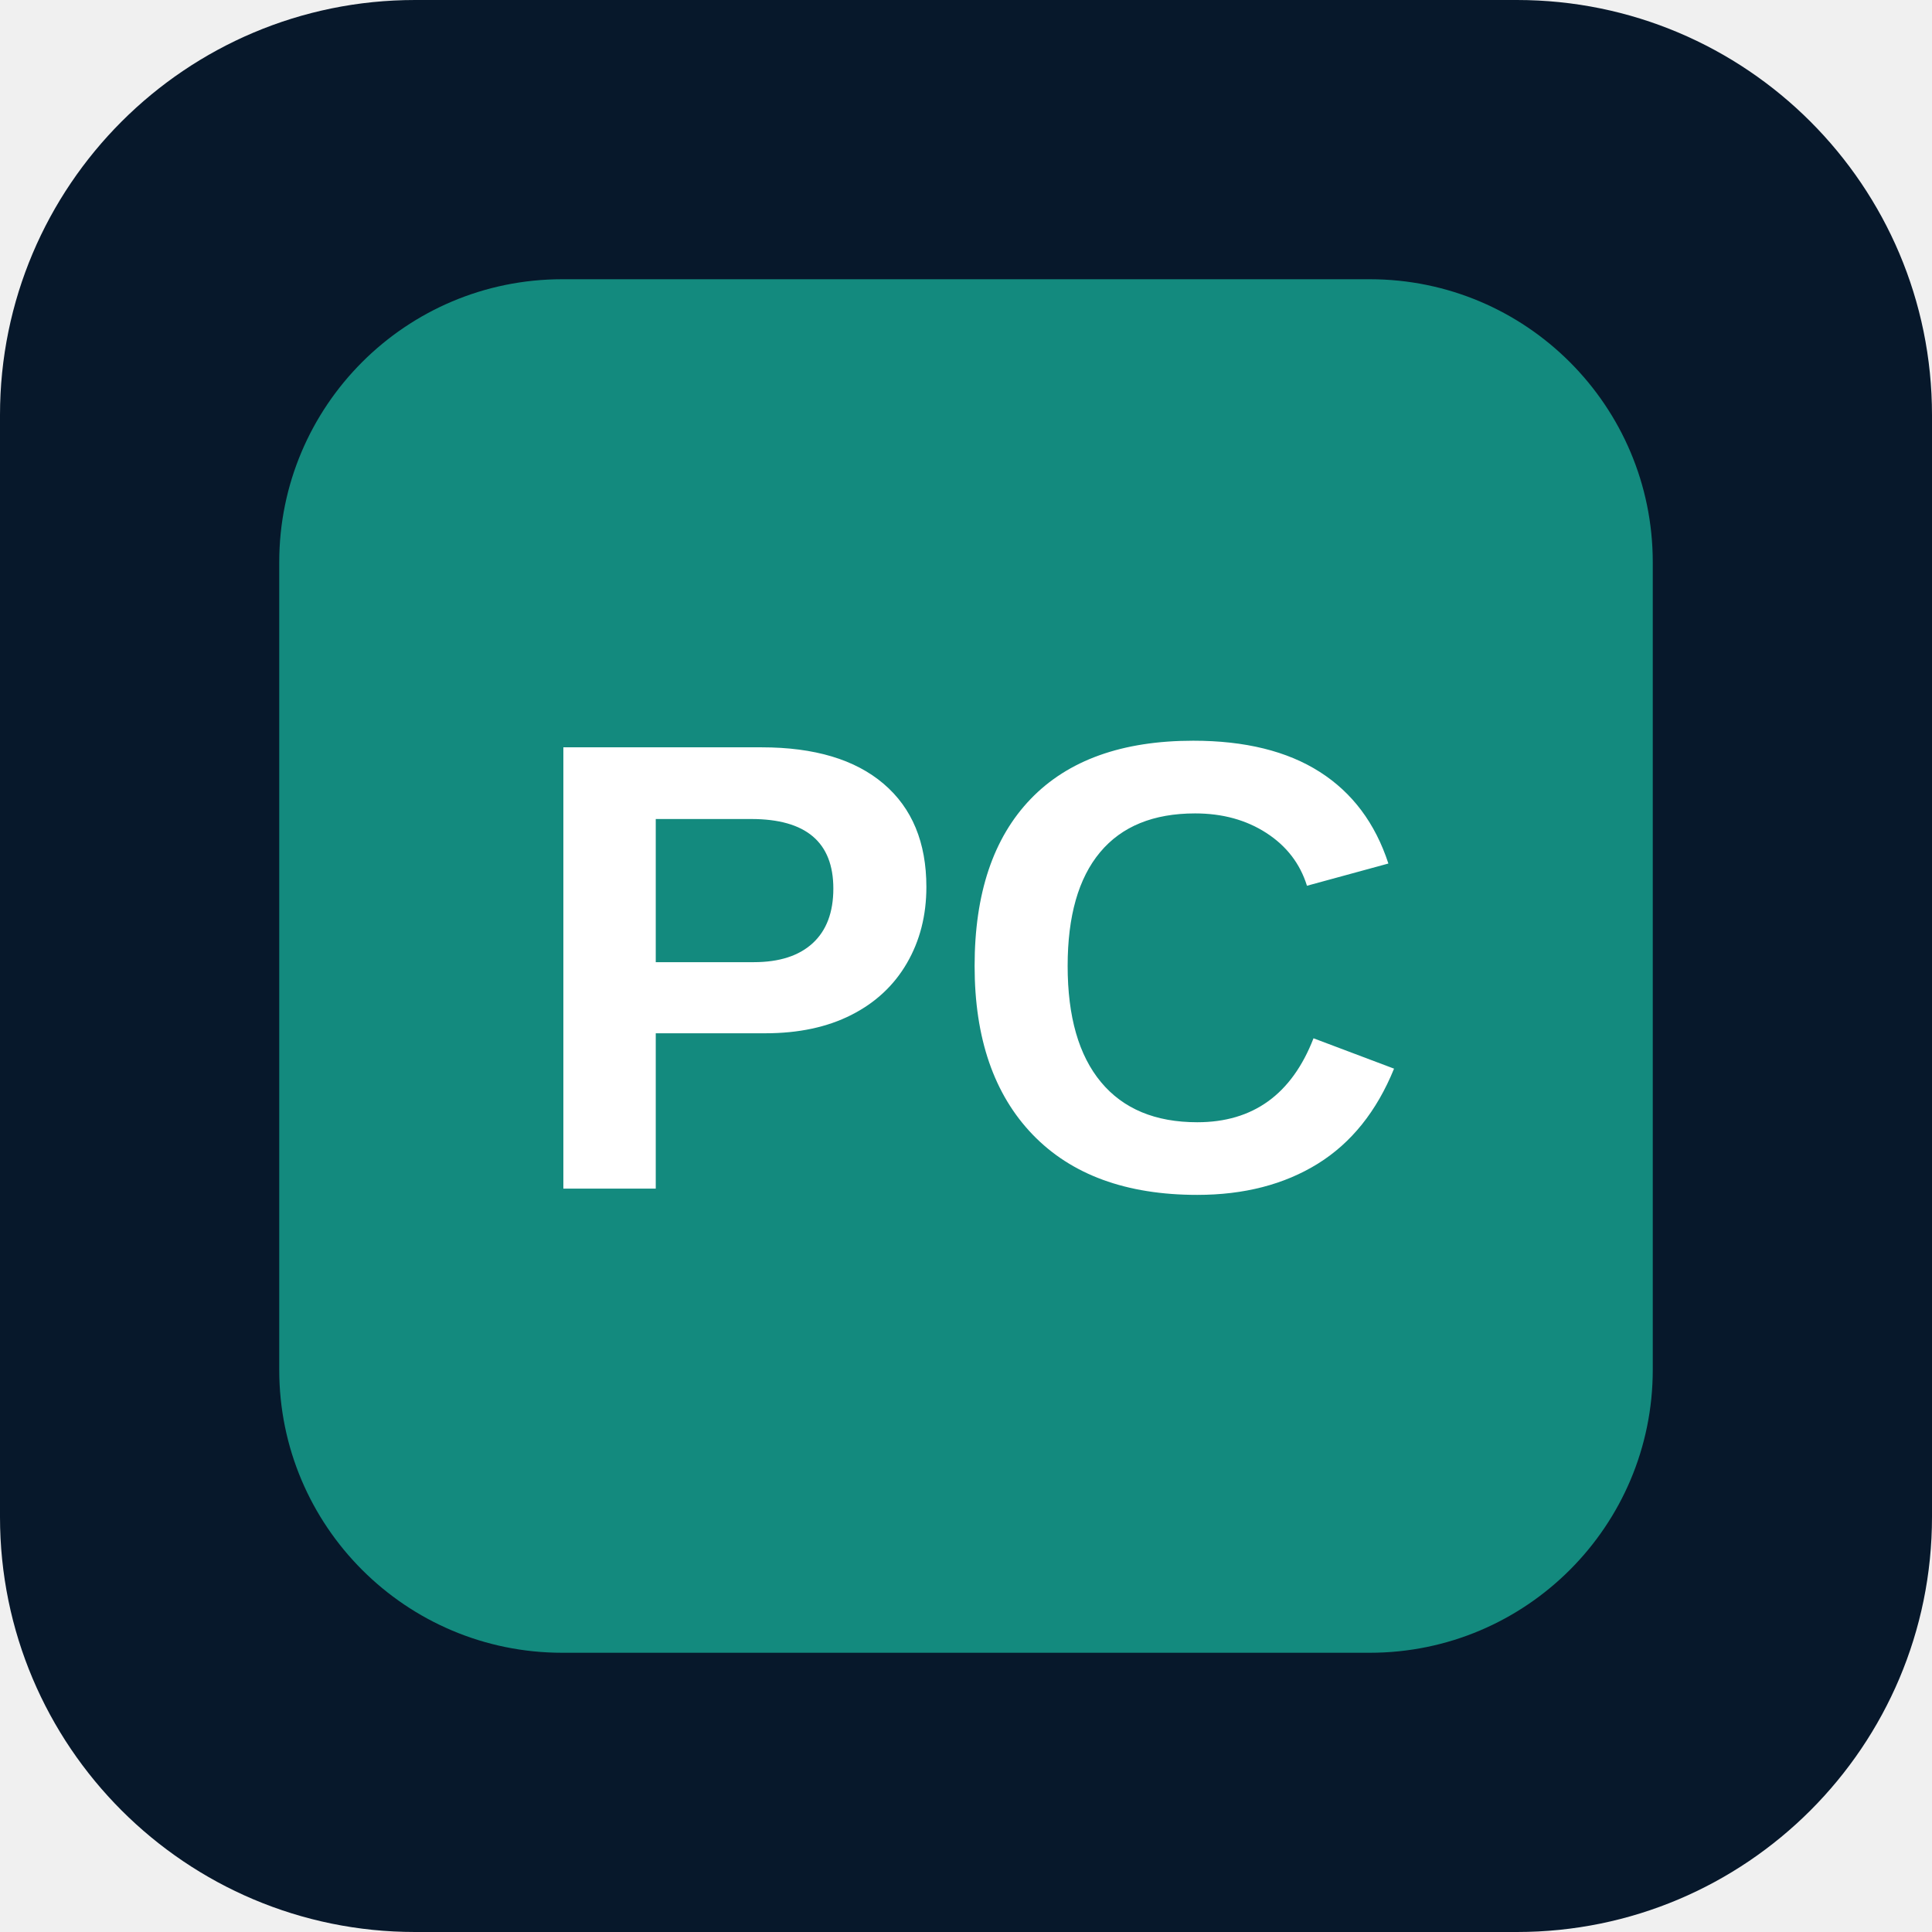
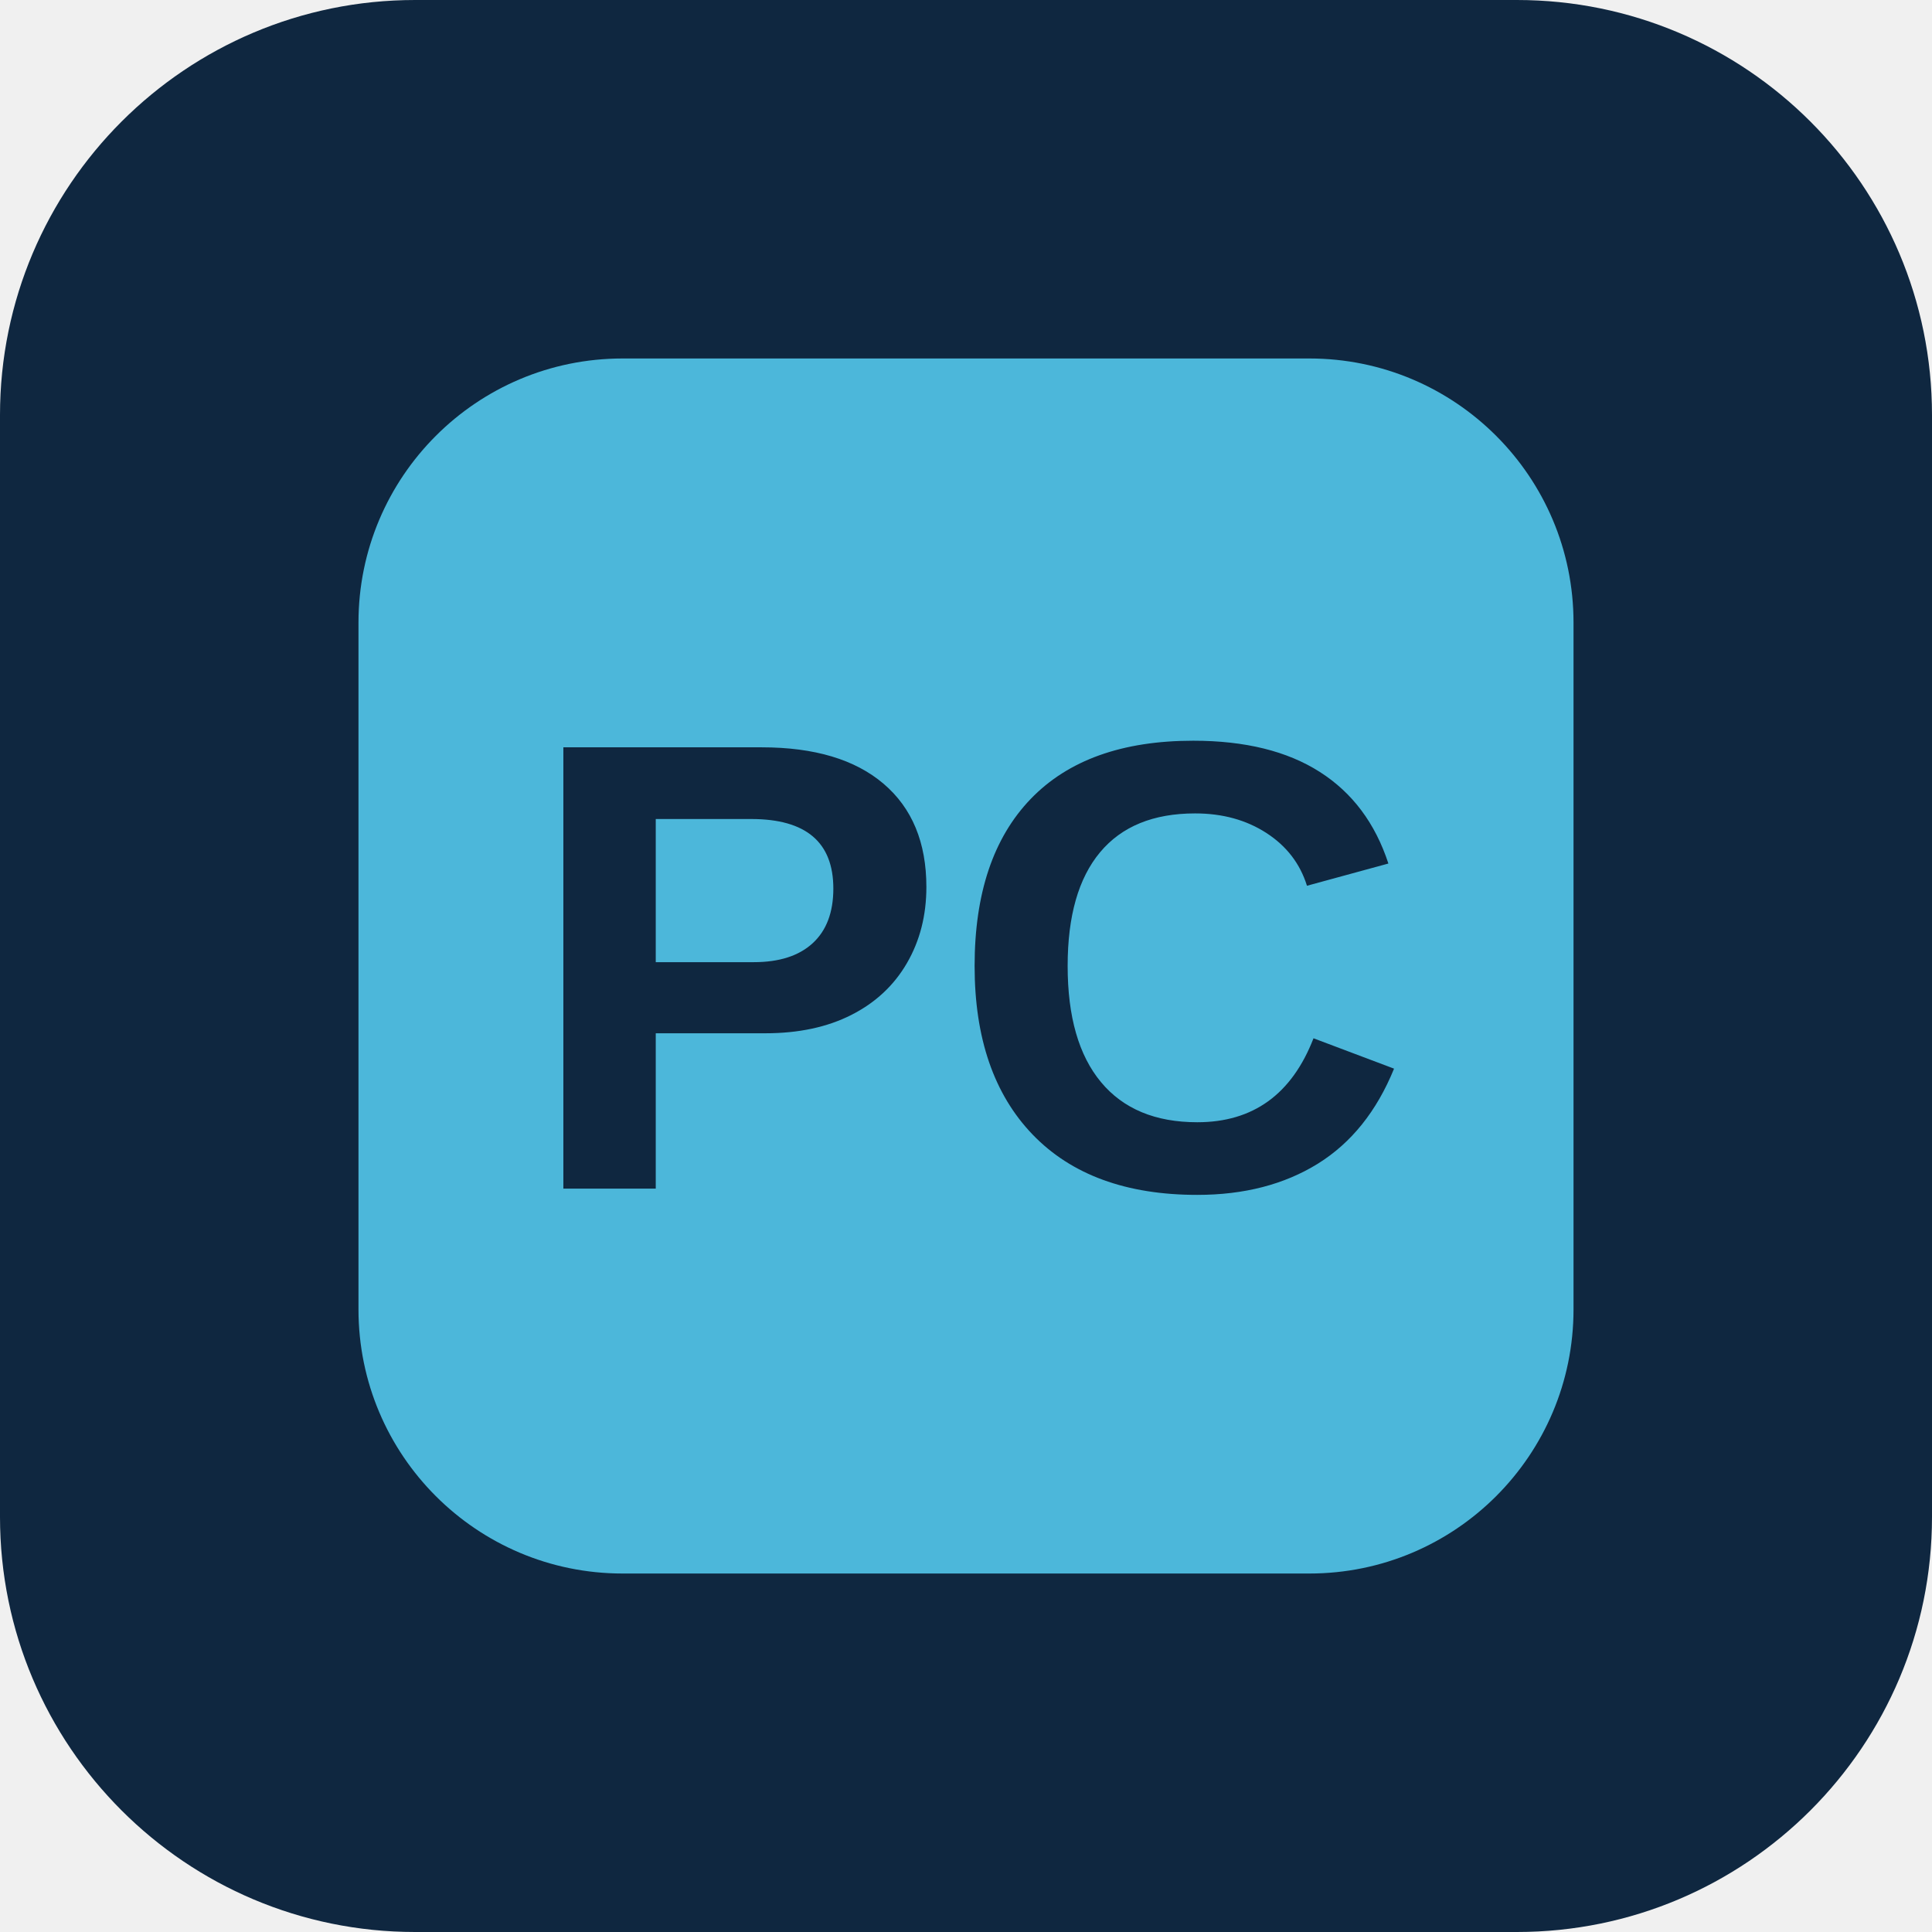
<svg xmlns="http://www.w3.org/2000/svg" viewBox="0 0 512 512">
-   <rect width="512" height="512" rx="110" fill="#07182b" />
-   <rect x="74" y="74" width="364" height="364" rx="75" fill="#138a7e" />
-   <text x="256" y="315" text-anchor="middle" font-family="Arial" font-size="170" font-weight="700" fill="white">PC</text>
+   <rect width="512" height="512" rx="110" fill="#0f2740" />
+   <rect x="95" y="95" width="322" height="322" rx="70" fill="#4cb7da" />
+   <text x="256" y="315" text-anchor="middle" font-size="170" font-family="Arial" font-weight="700" fill="#0f2740">PC</text>
</svg>
